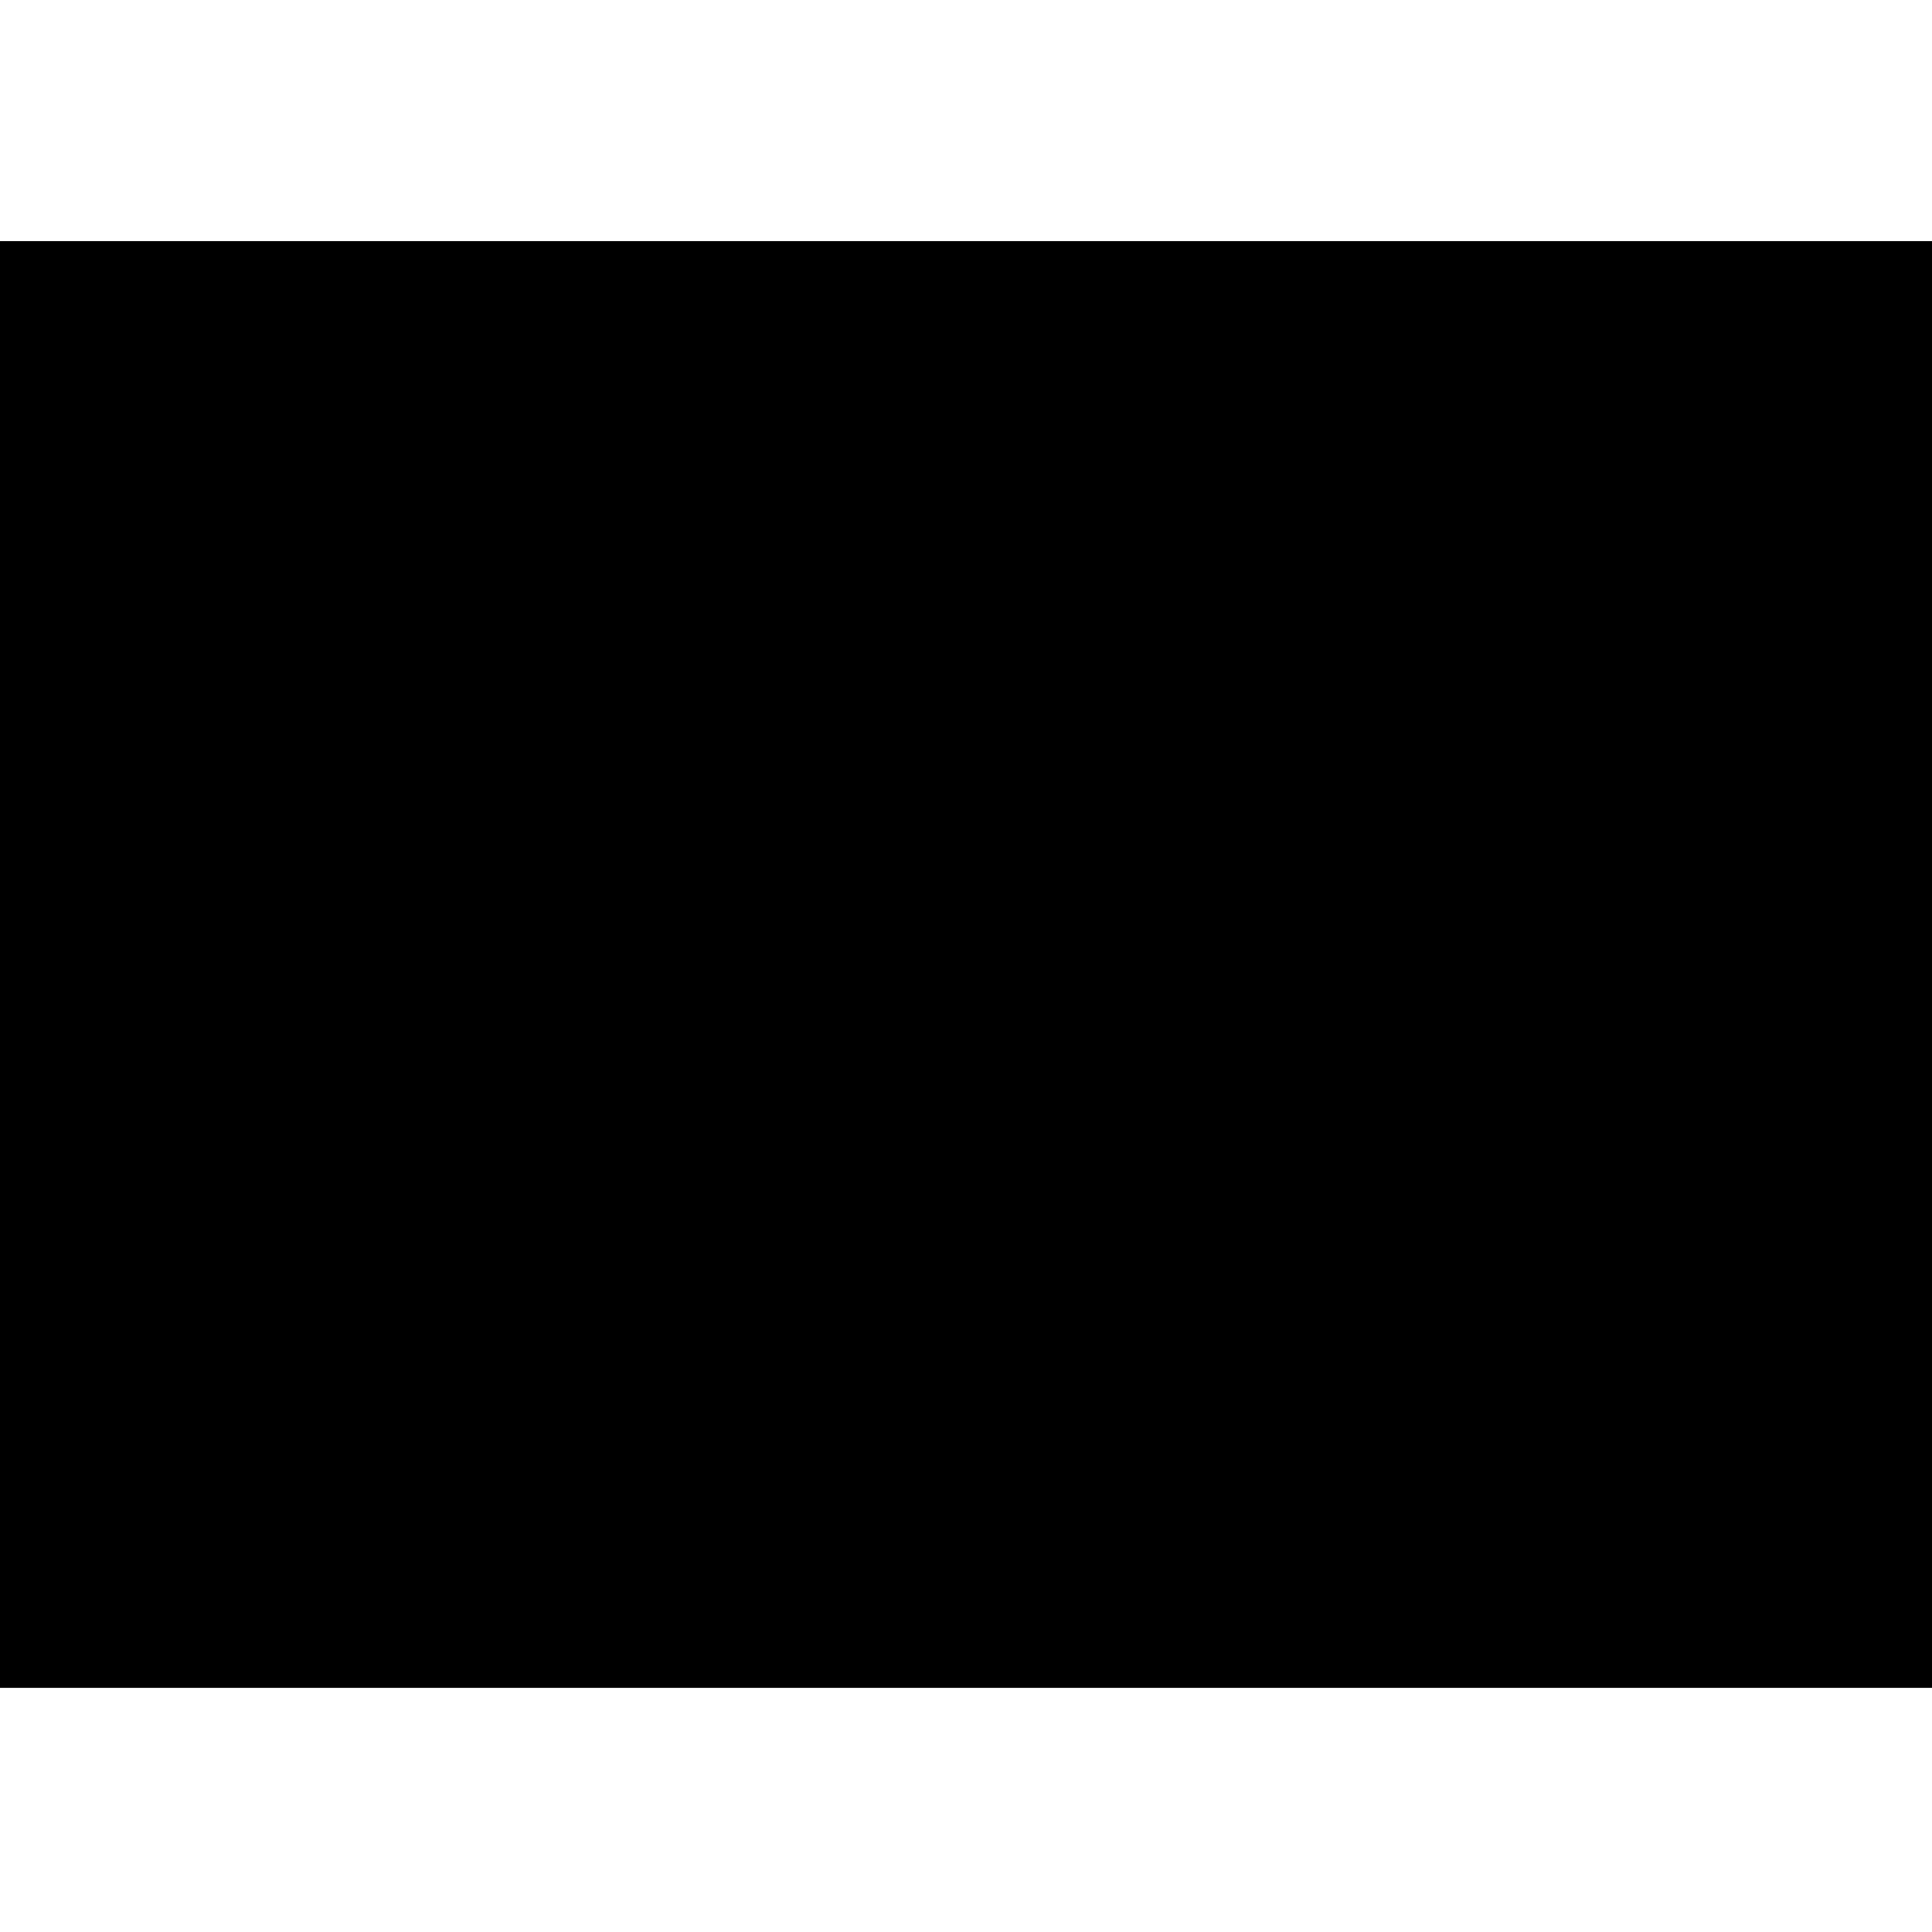
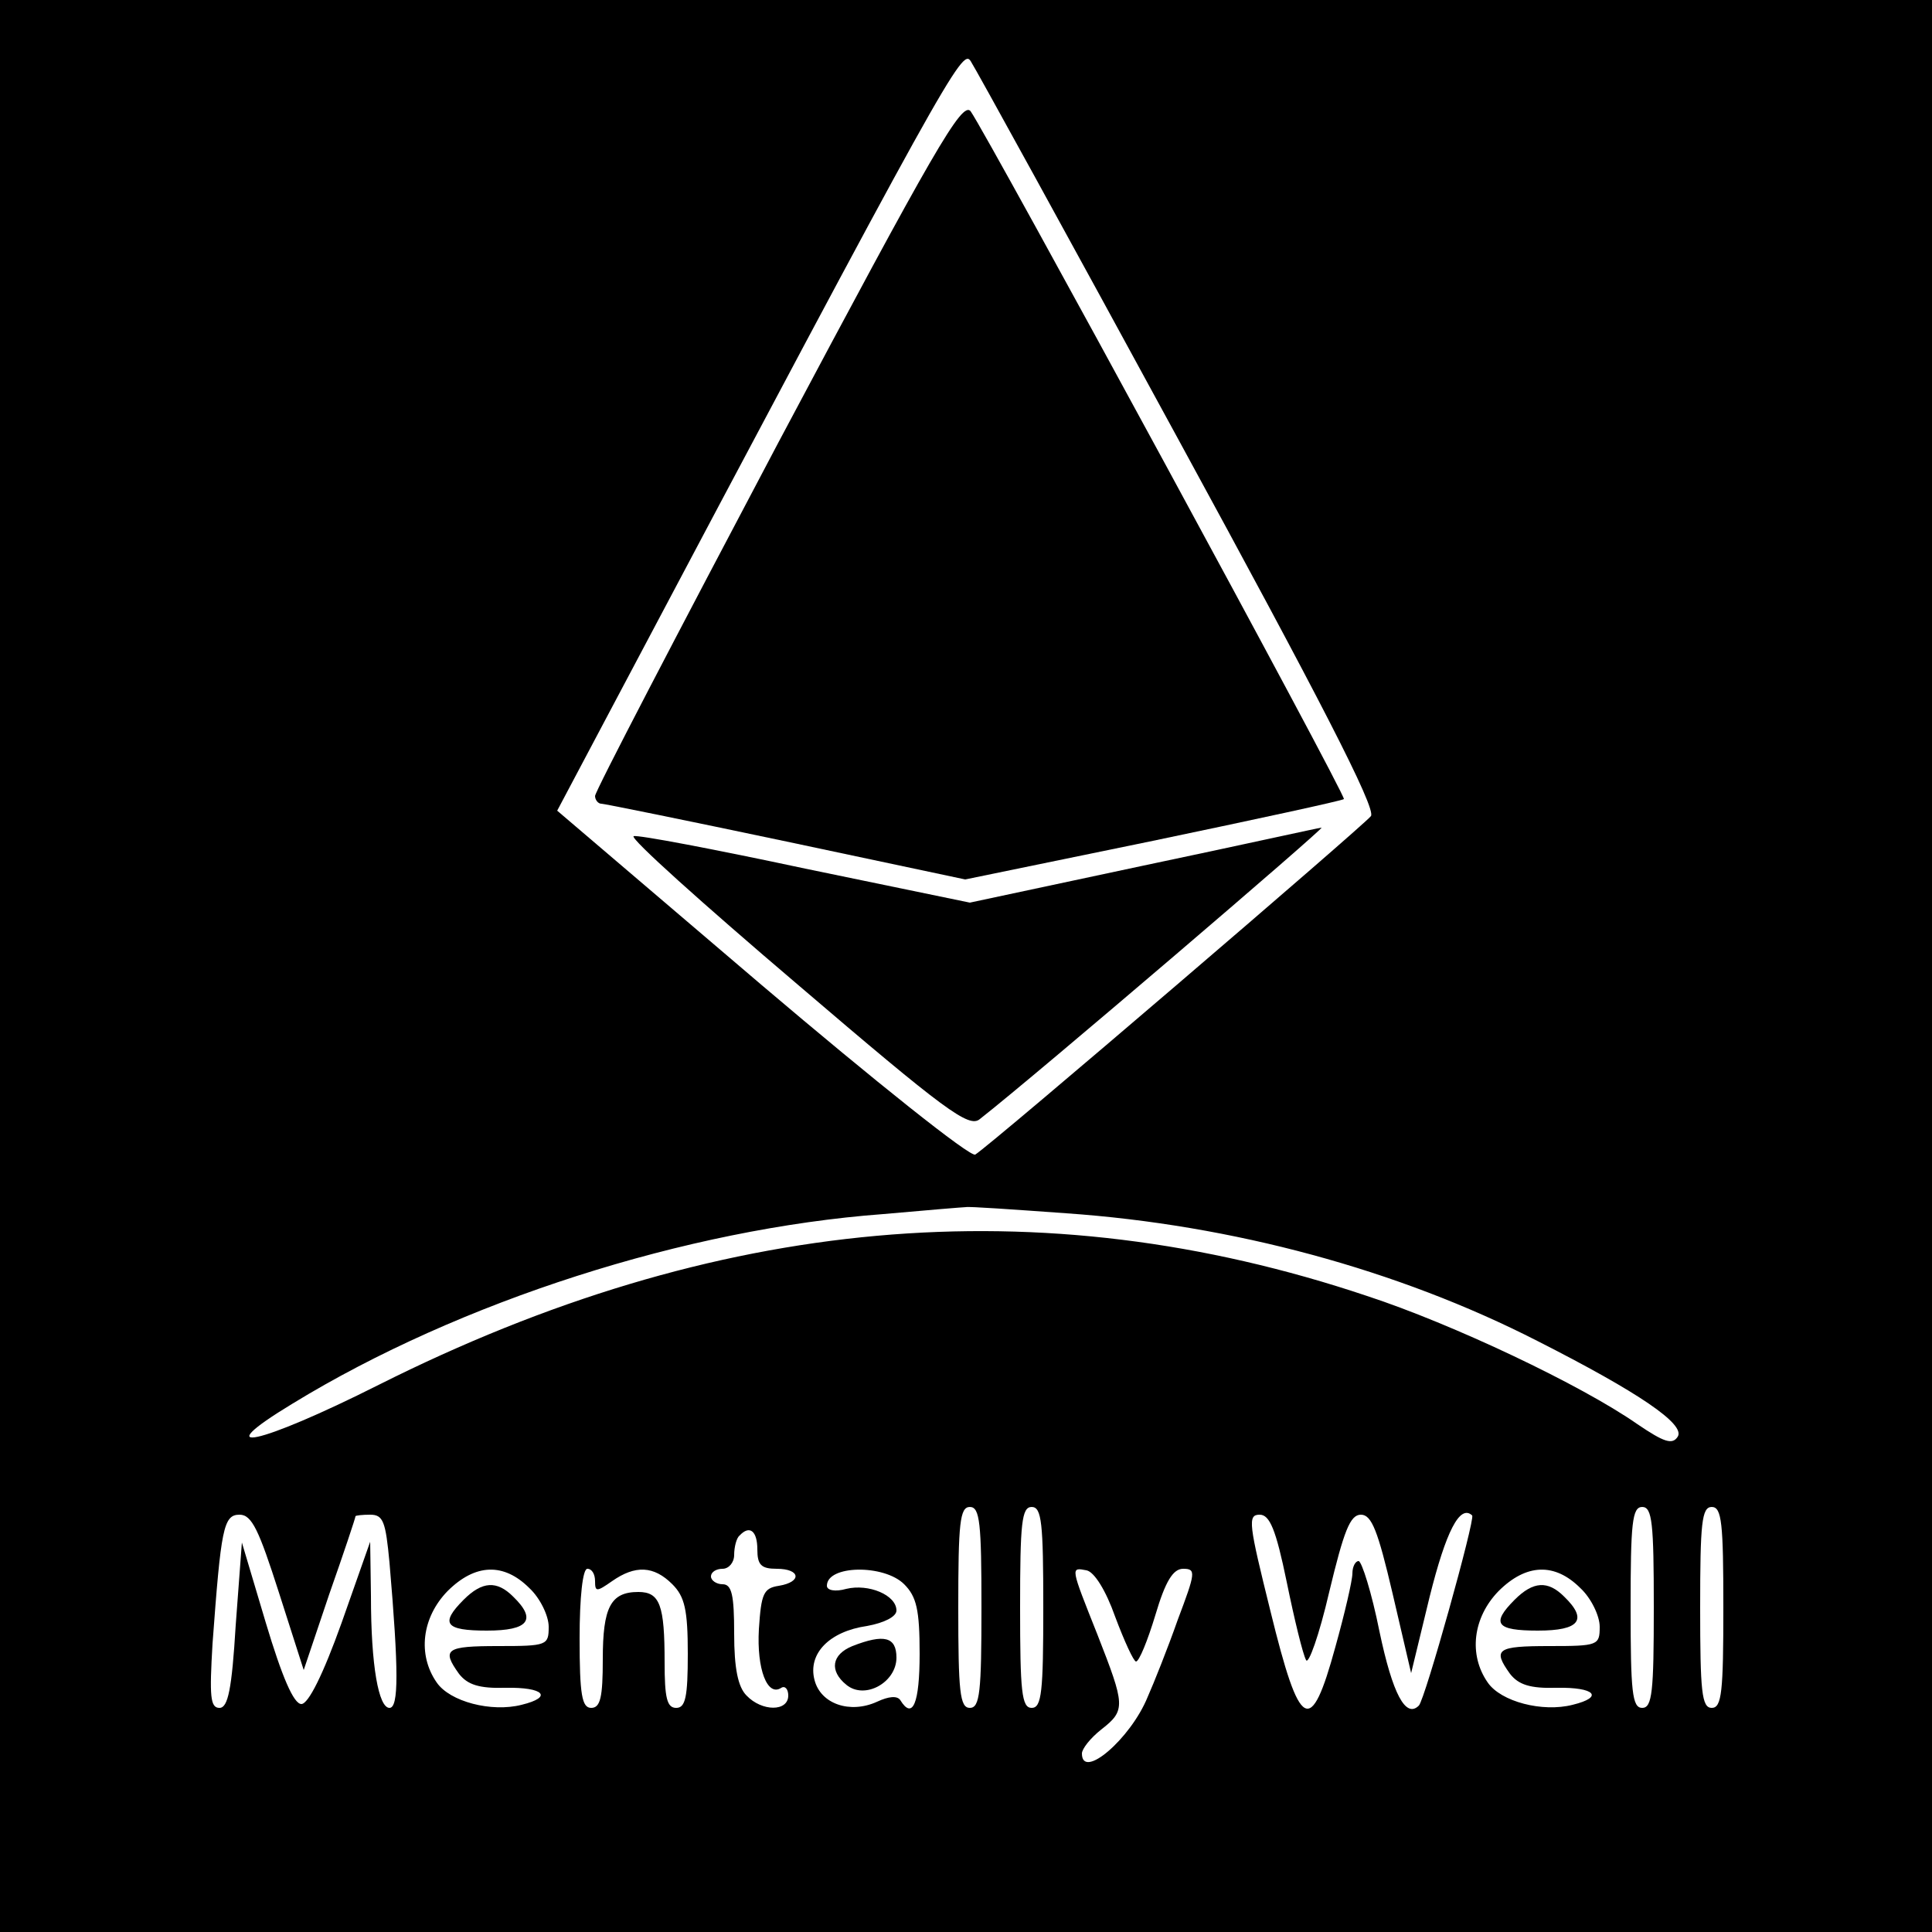
- <svg xmlns="http://www.w3.org/2000/svg" version="1.0" width="641pt" height="641pt" viewBox="0 0 641 641" preserveAspectRatio="xMidYMid meet">
-   <g transform="translate(0,641) scale(0.1,-0.1)" fill="#000000" stroke="none">
-     <path d="M0 3210 l0 -2400 3205 0 3205 0 0 2400 0 2400 -3205 0 -3205 0 0 -2400z" />
+ <svg xmlns="http://www.w3.org/2000/svg" version="1.0" width="250pt" height="250pt" viewBox="0 0 250 250" preserveAspectRatio="xMidYMid meet">
+   <g transform="translate(0,250) scale(0.1,-0.1)" fill="#000000" stroke="none">
+     <path d="M0 1250 l0 -1250 1250 0 1250 0 0 1250 0 1250 -1250 0 -1250 0 0 -1250z m1525 681 c181 -332 256 -477 249 -487 -9 -12 -491 -425 -512 -438 -6 -4 -130 95 -276 219 l-265 226 62 117 c444 838 462 870 473 853 6 -9 127 -229 269 -490z m-145 -1001 c215 -15 429 -73 609 -165 132 -67 192 -108 182 -124 -7 -11 -18 -7 -52 16 -73 51 -240 130 -350 166 -423 142 -843 104 -1279 -115 -155 -78 -225 -93 -111 -24 216 132 509 226 764 245 56 5 104 9 107 9 3 1 61 -3 130 -8z m-110 -510 c0 -109 -2 -130 -15 -130 -13 0 -15 21 -15 130 0 109 2 130 15 130 13 0 15 -21 15 -130z m80 0 c0 -109 -2 -130 -15 -130 -13 0 -15 21 -15 130 0 109 2 130 15 130 13 0 15 -21 15 -130z m790 0 c0 -109 -2 -130 -15 -130 -13 0 -15 21 -15 130 0 109 2 130 15 130 13 0 15 -21 15 -130z m90 0 c0 -109 -2 -130 -15 -130 -13 0 -15 21 -15 130 0 109 2 130 15 130 13 0 15 -21 15 -130z m-1869 19 l32 -100 33 98 c19 54 34 99 34 101 0 1 9 2 19 2 17 0 20 -9 25 -62 12 -140 12 -188 0 -188 -14 0 -24 54 -24 145 l-1 70 -37 -105 c-24 -67 -43 -105 -52 -105 -10 0 -25 35 -46 105 l-31 104 -8 -107 c-5 -83 -10 -107 -21 -107 -12 0 -13 15 -9 83 11 149 14 167 35 167 16 0 25 -20 51 -101z m1304 14 c10 -49 21 -94 25 -101 3 -7 17 32 30 88 19 79 27 100 41 100 14 0 22 -21 41 -102 l24 -103 24 99 c21 84 39 120 55 105 4 -5 -61 -238 -69 -246 -17 -17 -34 15 -51 96 -10 50 -23 91 -27 91 -4 0 -8 -7 -8 -16 0 -9 -10 -52 -22 -95 -32 -117 -46 -109 -84 46 -28 113 -30 125 -14 125 13 0 21 -19 35 -87z m-685 42 c0 -20 5 -25 25 -25 31 0 33 -17 3 -22 -20 -3 -23 -10 -26 -56 -3 -52 11 -88 29 -76 5 3 9 -2 9 -10 0 -21 -34 -21 -54 0 -11 11 -16 35 -16 80 0 50 -3 64 -15 64 -8 0 -15 5 -15 10 0 6 7 10 15 10 8 0 15 8 15 18 0 10 3 22 7 25 13 14 23 6 23 -18z m-295 -50 c14 -13 25 -36 25 -50 0 -24 -2 -25 -65 -25 -68 0 -74 -4 -51 -36 11 -14 26 -19 60 -18 50 1 62 -12 21 -22 -39 -10 -93 4 -110 29 -25 36 -19 84 14 118 36 36 73 37 106 4z m85 9 c0 -14 2 -14 22 0 30 21 54 20 78 -4 16 -16 20 -33 20 -90 0 -56 -3 -70 -15 -70 -12 0 -15 13 -15 59 0 74 -6 91 -34 91 -36 0 -46 -20 -46 -87 0 -49 -3 -63 -15 -63 -12 0 -15 17 -15 90 0 53 4 90 10 90 6 0 10 -7 10 -16z m400 -4 c16 -16 20 -33 20 -90 0 -64 -9 -86 -25 -60 -4 6 -15 5 -30 -2 -35 -16 -73 -3 -81 28 -9 34 19 63 68 70 22 4 38 12 38 20 0 20 -36 35 -65 28 -14 -4 -25 -2 -25 4 0 27 74 28 100 2z m273 -42 c12 -32 24 -58 27 -58 4 0 15 27 25 60 13 44 23 60 36 60 17 0 16 -5 -7 -66 -13 -37 -31 -82 -39 -100 -22 -54 -85 -108 -85 -73 0 6 11 20 25 31 32 25 31 31 -5 123 -35 88 -35 87 -14 83 10 -2 25 -26 37 -60z m602 37 c14 -13 25 -36 25 -50 0 -24 -2 -25 -65 -25 -68 0 -74 -4 -51 -36 11 -14 26 -19 60 -18 50 1 62 -12 21 -22 -39 -10 -93 4 -110 29 -25 36 -19 84 14 118 36 36 73 37 106 4z" />
+     <path d="M1007 1927 c-130 -246 -237 -451 -237 -457 0 -5 4 -10 8 -10 4 0 112 -22 240 -49 l231 -49 243 50 c134 28 245 52 247 54 4 3 -461 859 -483 890 -11 14 -48 -51 -249 -429z" />
+     <path d="M1480 1380 l-225 -48 -213 44 c-117 25 -217 44 -222 42 -6 -2 90 -88 211 -191 193 -165 223 -187 237 -175 74 58 449 379 442 377 -3 0 -106 -23 -230 -49z" />
+     <path d="M600 430 c-31 -31 -24 -40 30 -40 54 0 65 14 34 44 -21 21 -40 20 -64 -4z" />
+     <path d="M1103 370 c-27 -11 -30 -32 -8 -50 24 -20 65 3 65 35 0 27 -16 31 -57 15z" />
+     <path d="M1960 430 c-31 -31 -24 -40 30 -40 54 0 65 14 34 44 -21 21 -40 20 -64 -4z" />
  </g>
</svg>
